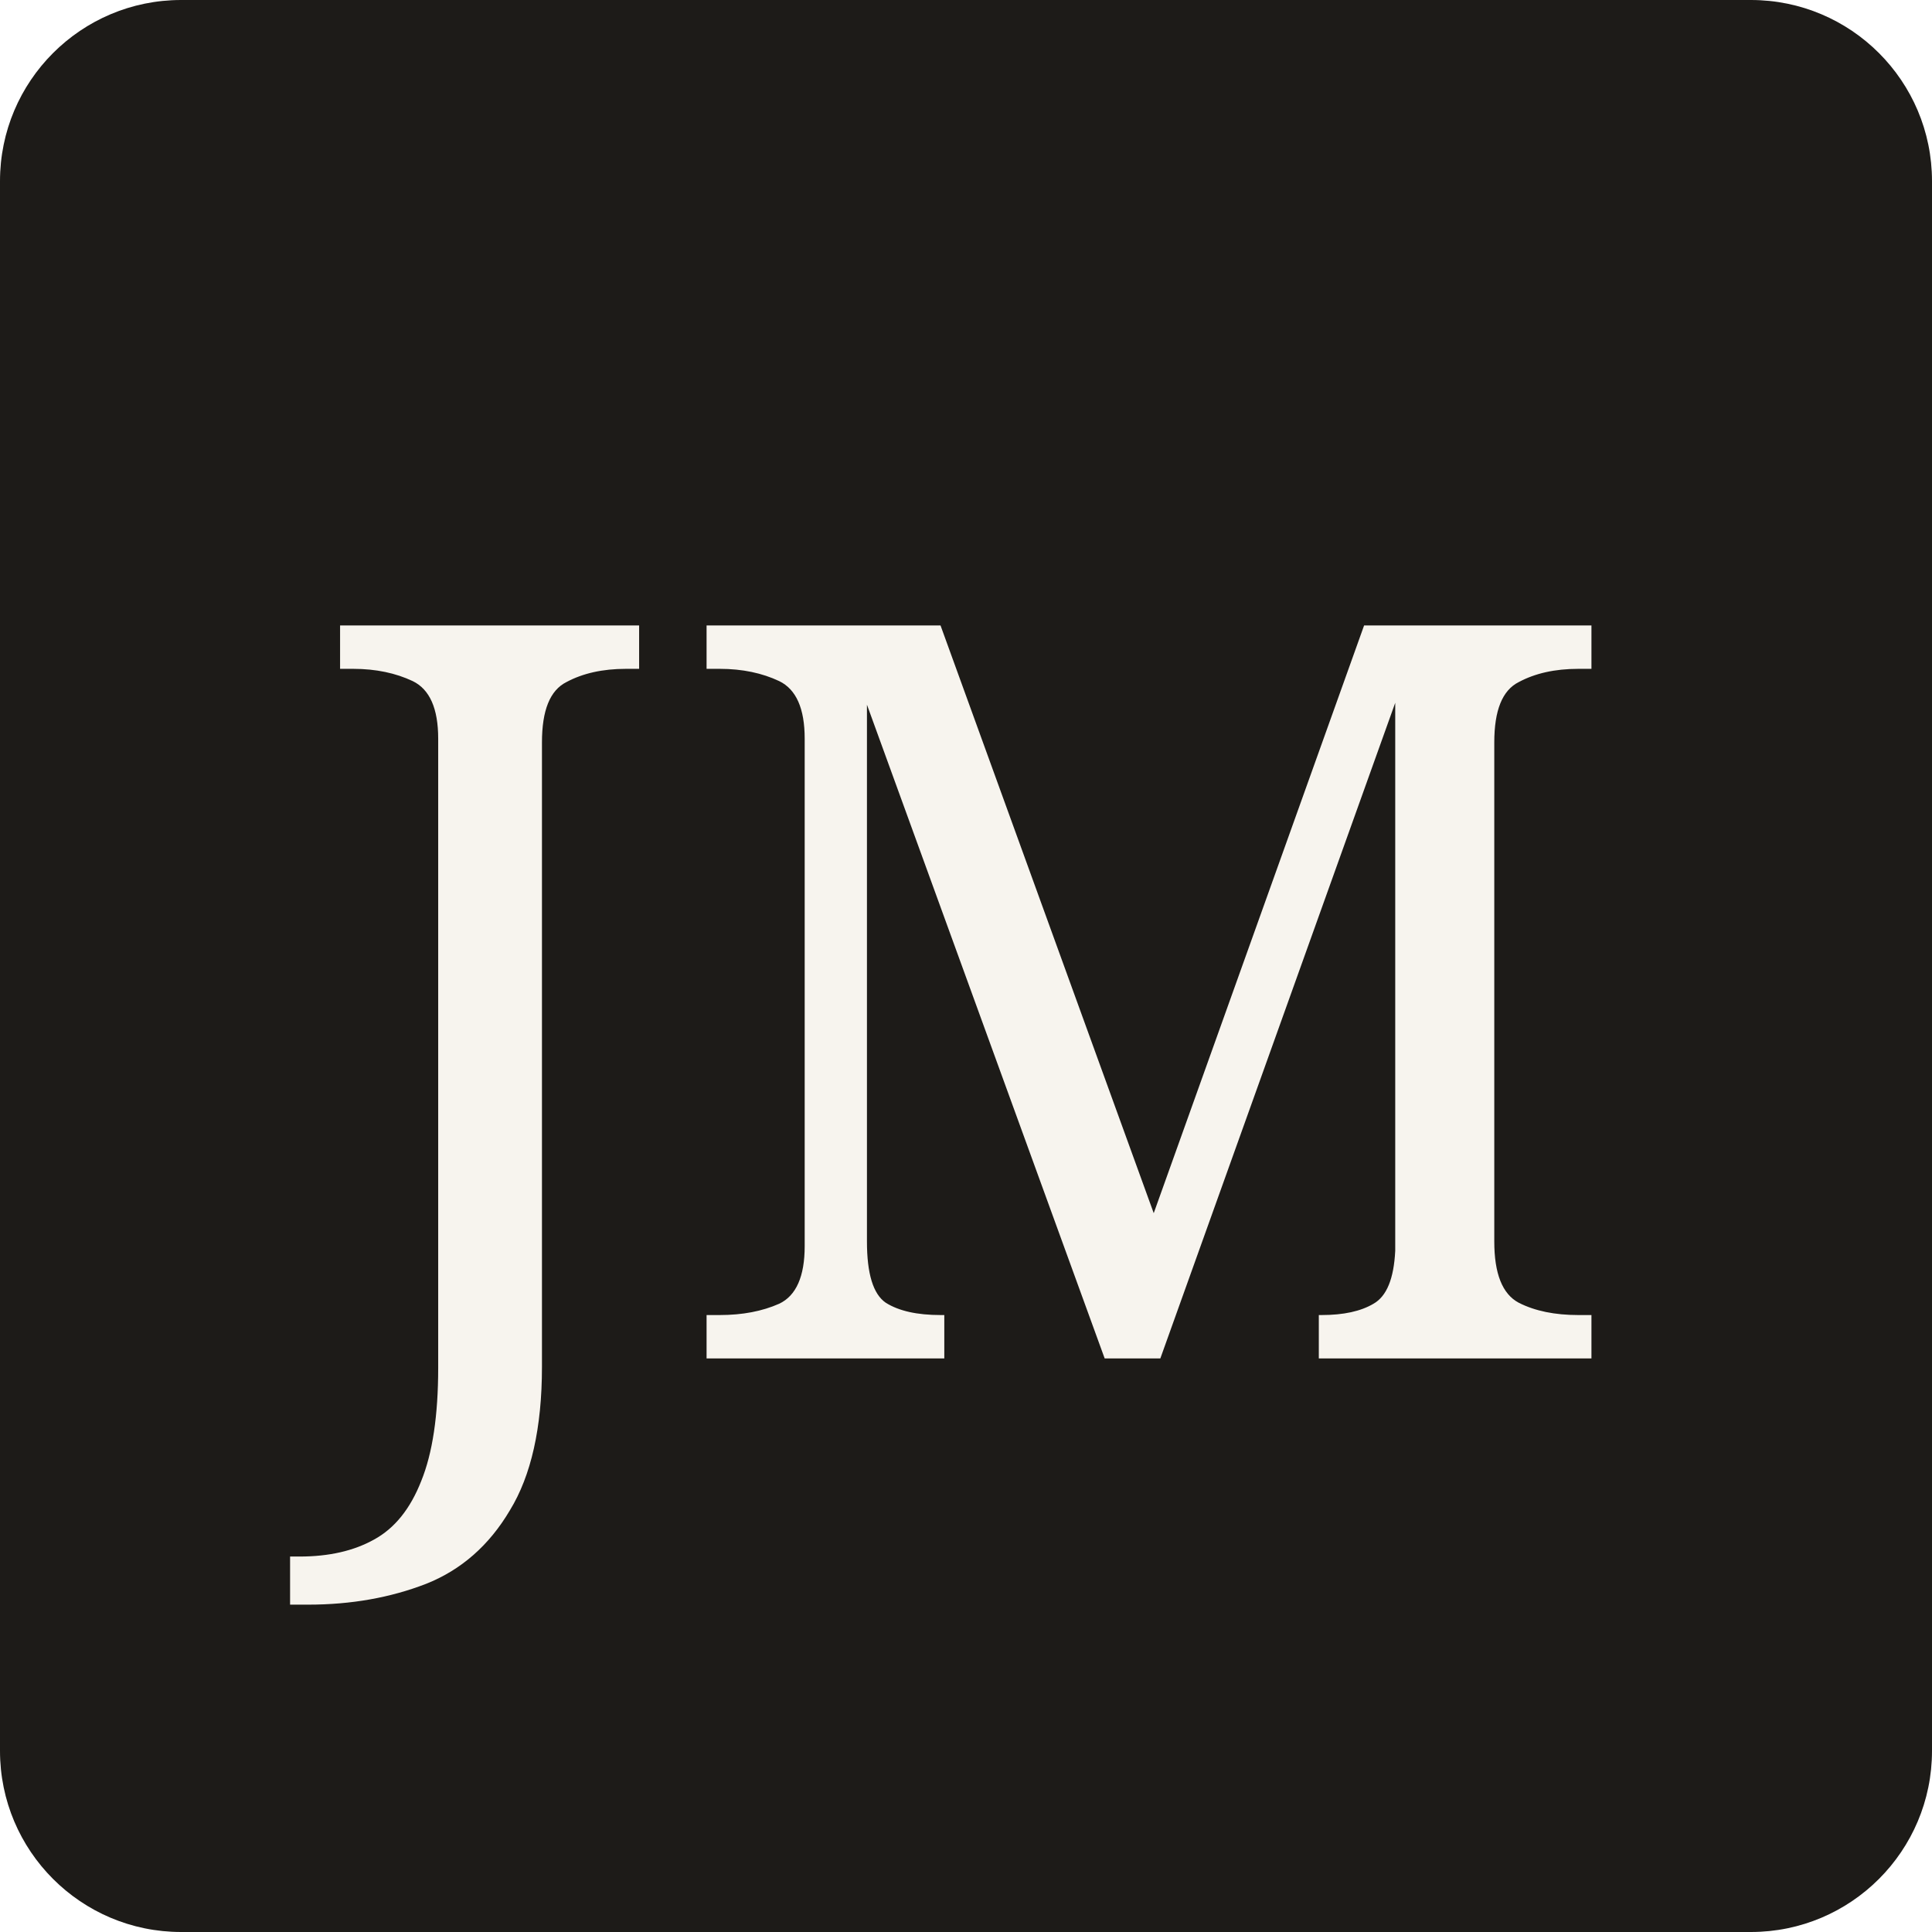
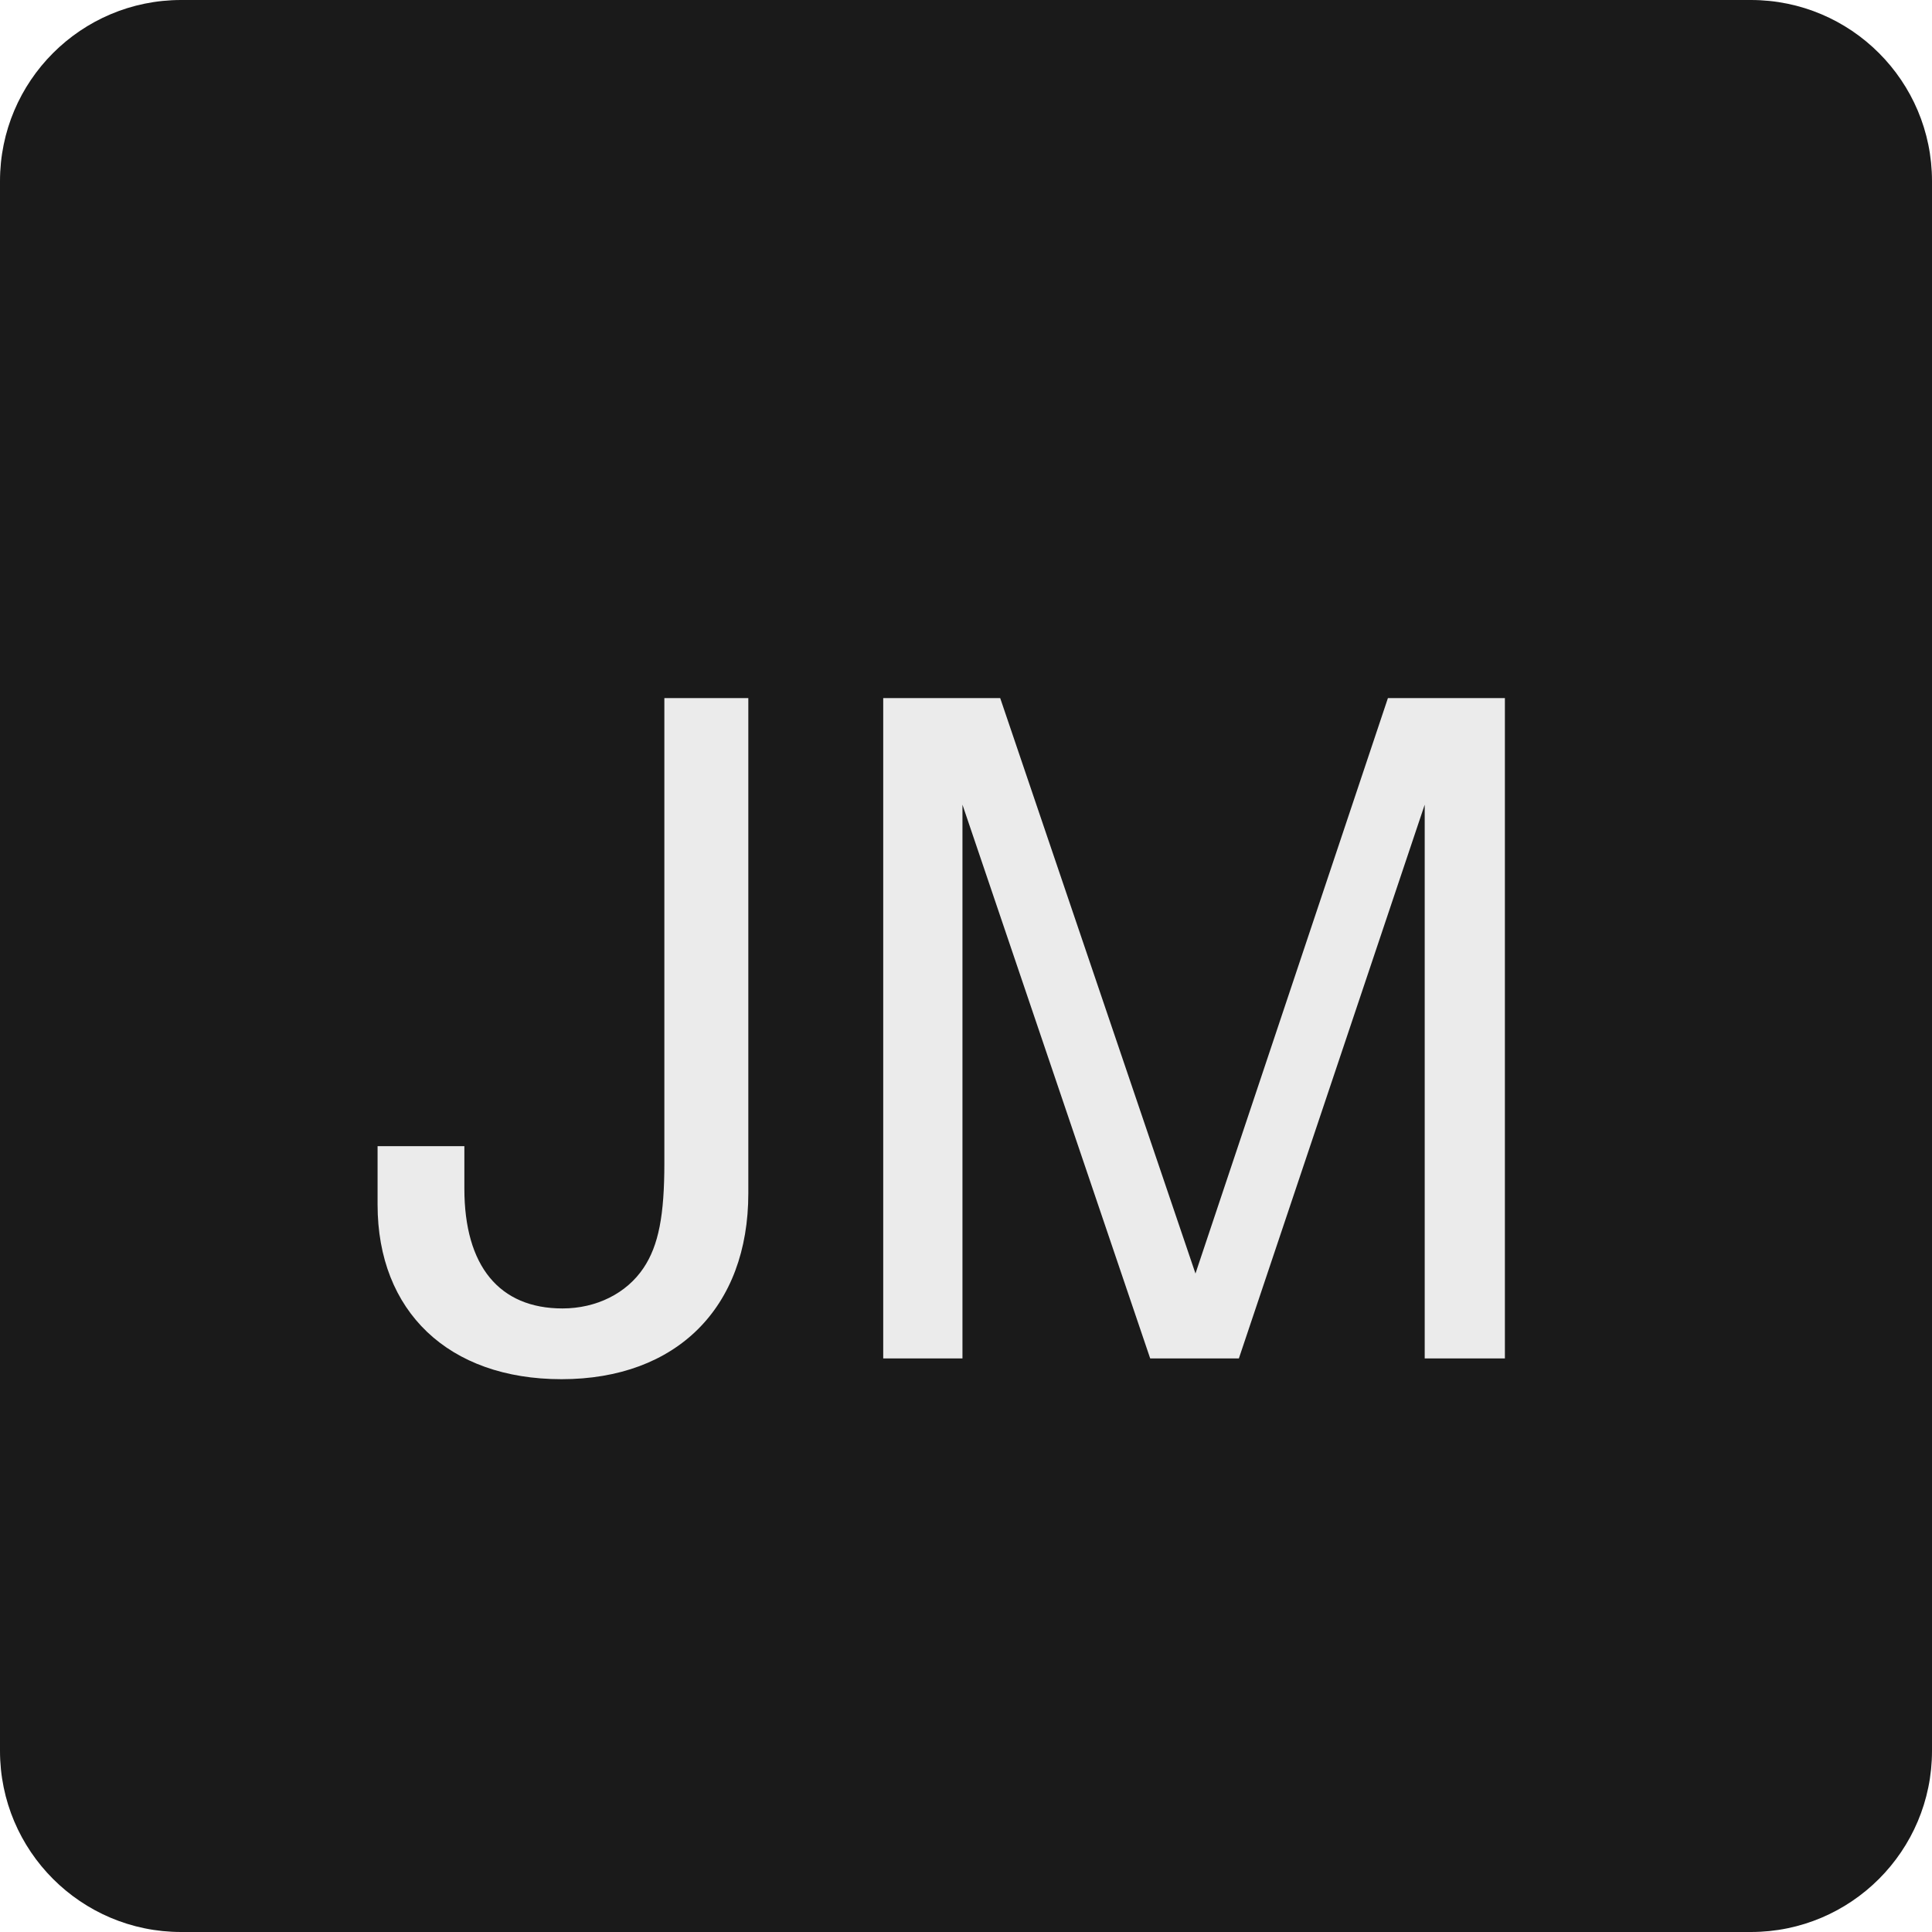
<svg xmlns="http://www.w3.org/2000/svg" viewBox="0 0 32 32">
-   <rect width="32" height="32" rx="3" fill="#1d1b18" />
-   <text x="16" y="22.5" text-anchor="middle" font-family="Georgia, serif" font-size="17" fill="#f7f4ee">JM</text>
+   <rect width="32" height="32" rx="3" fill="#1a1a1a" />
+   <text x="16" y="22.5" text-anchor="middle" font-family="Helvetica Neue, Helvetica, Arial, sans-serif" font-size="15" fill="#ebebeb">JM</text>
</svg>
